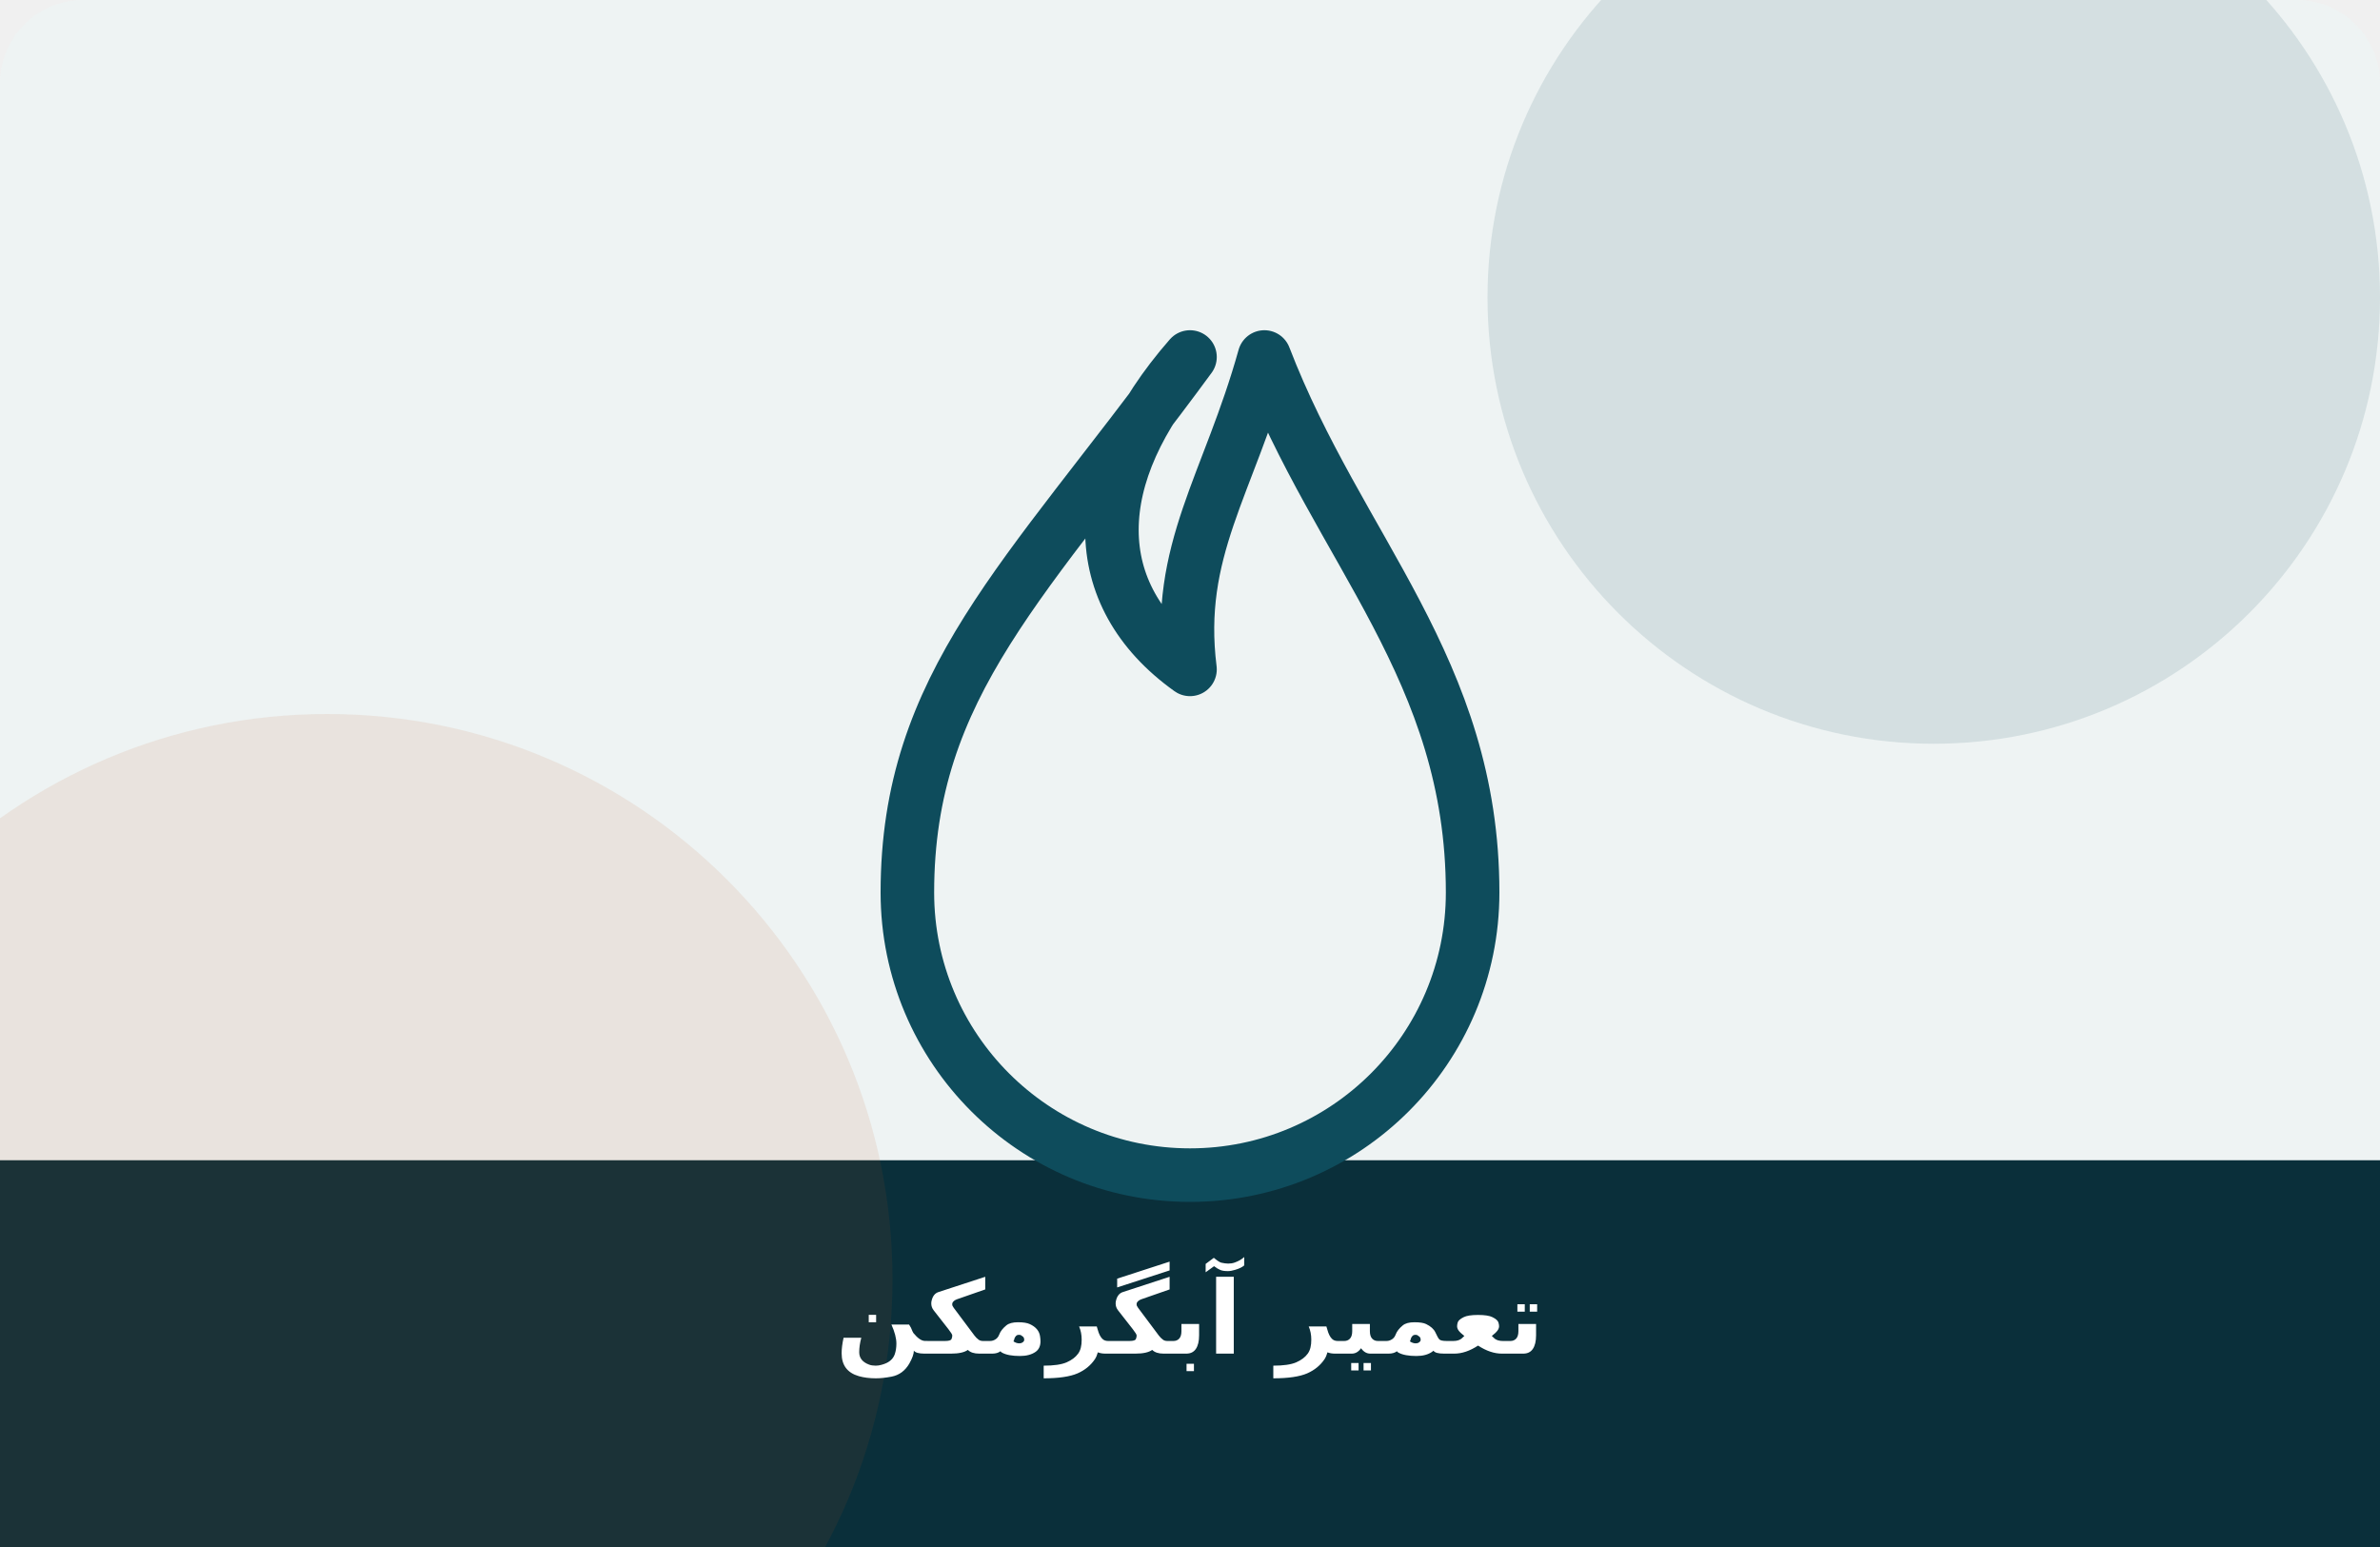
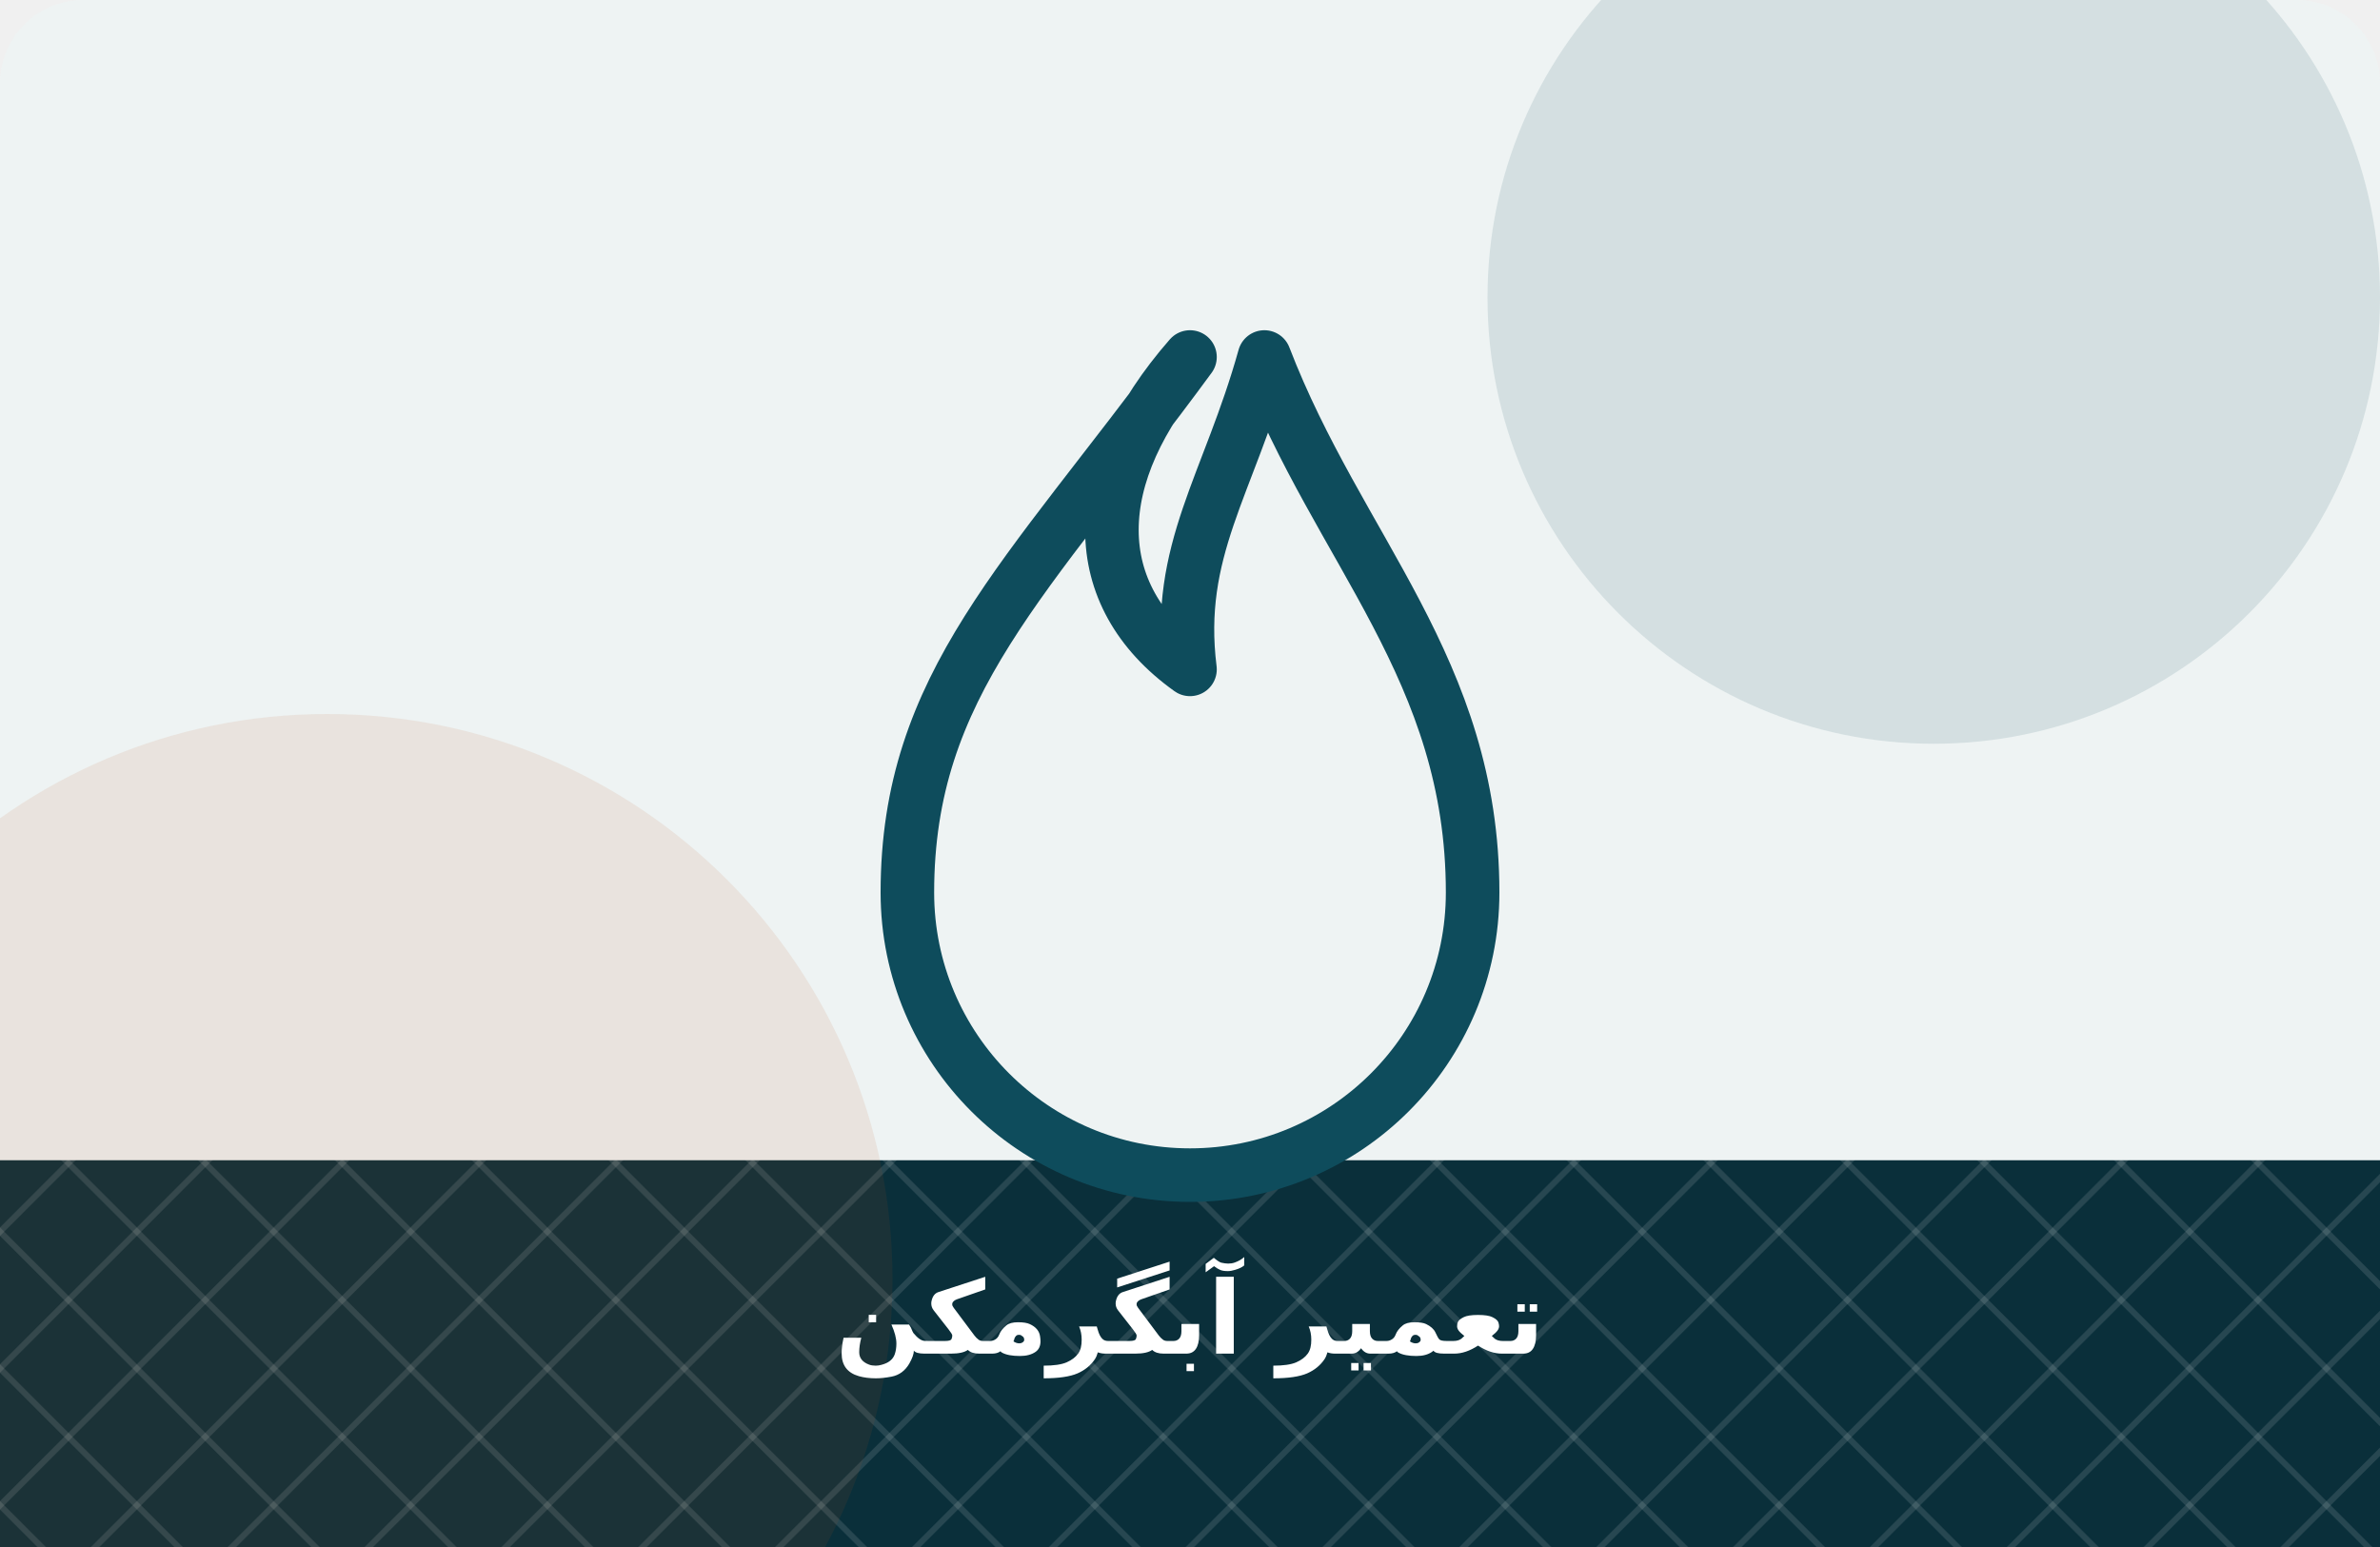
<svg xmlns="http://www.w3.org/2000/svg" viewBox="0 0 800 520" role="img" aria-labelledby="t d">
+   <defs>
+     <pattern id="heroPattern" width="46" height="46" patternUnits="userSpaceOnUse">
+       <rect width="46" height="46" fill="#0a2f3a" />
+       <path d="M-10 10L10-10M0 46L46 0M36 56L56 36" fill="none" stroke="#fff" stroke-width="2" opacity=".12" />
+       <path d="M36-10L56 10M0 0L46 46M-10 36L10 56" fill="none" stroke="#fff" stroke-width="2" opacity=".12" />
+     </pattern>
+   </defs>
  <rect width="800" height="520" rx="28" fill="#eef3f3" />
-   <path d="M0 390h800v130H0z" fill="#0a2f3a" />
+   <path d="M0 390h800v130H0z" fill="url(#heroPattern)" />
  <circle cx="650" cy="100" r="150" fill="#0e4c5c" opacity=".12" />
  <circle cx="110" cy="430" r="190" fill="#b5541f" opacity=".10" />
  <g fill="none" stroke="#0e4c5c" stroke-width="18" stroke-linecap="round" stroke-linejoin="round">
    <path d="M400 120c-55 75-95 110-95 180a95 95 0 0 0 190 0c0-75-45-115-70-180-12 43-30 65-25 105-35-25-35-65 0-105z" />
  </g>
  <text x="400" y="455" text-anchor="middle" font-family="Tahoma,Arial,sans-serif" font-size="34" font-weight="700" fill="#fff">تعمیر آبگرمکن</text>
</svg>
